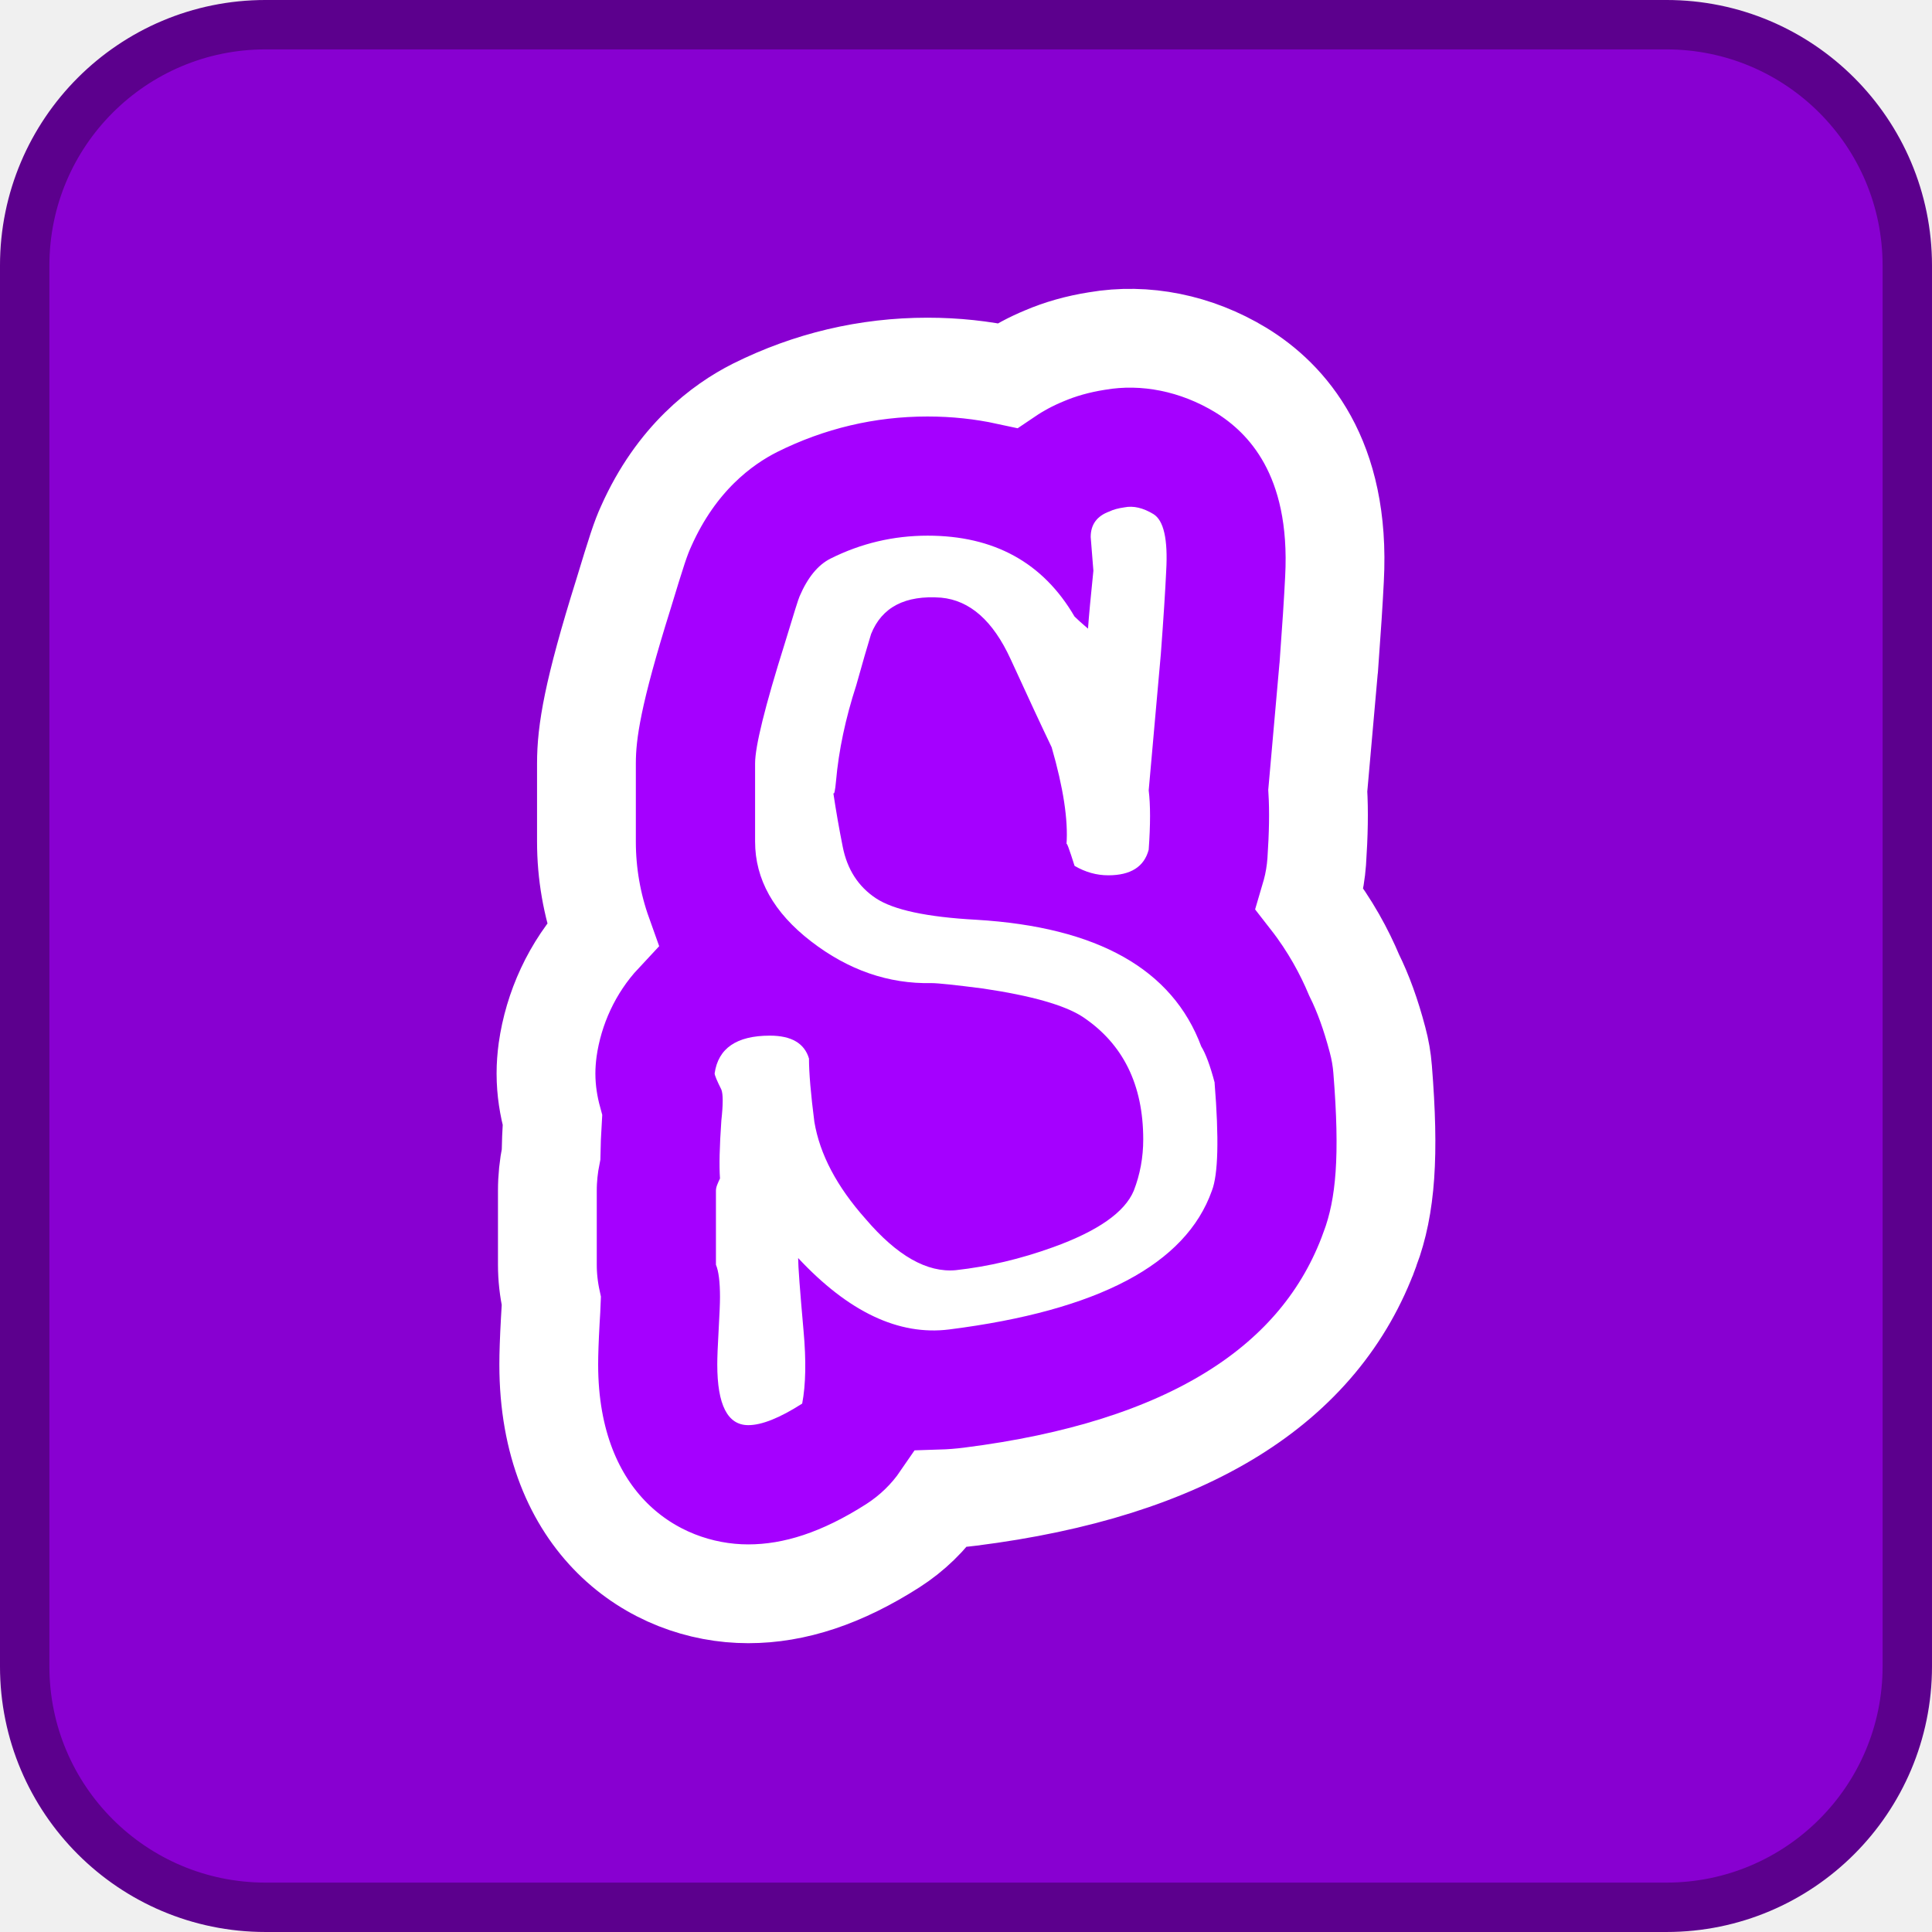
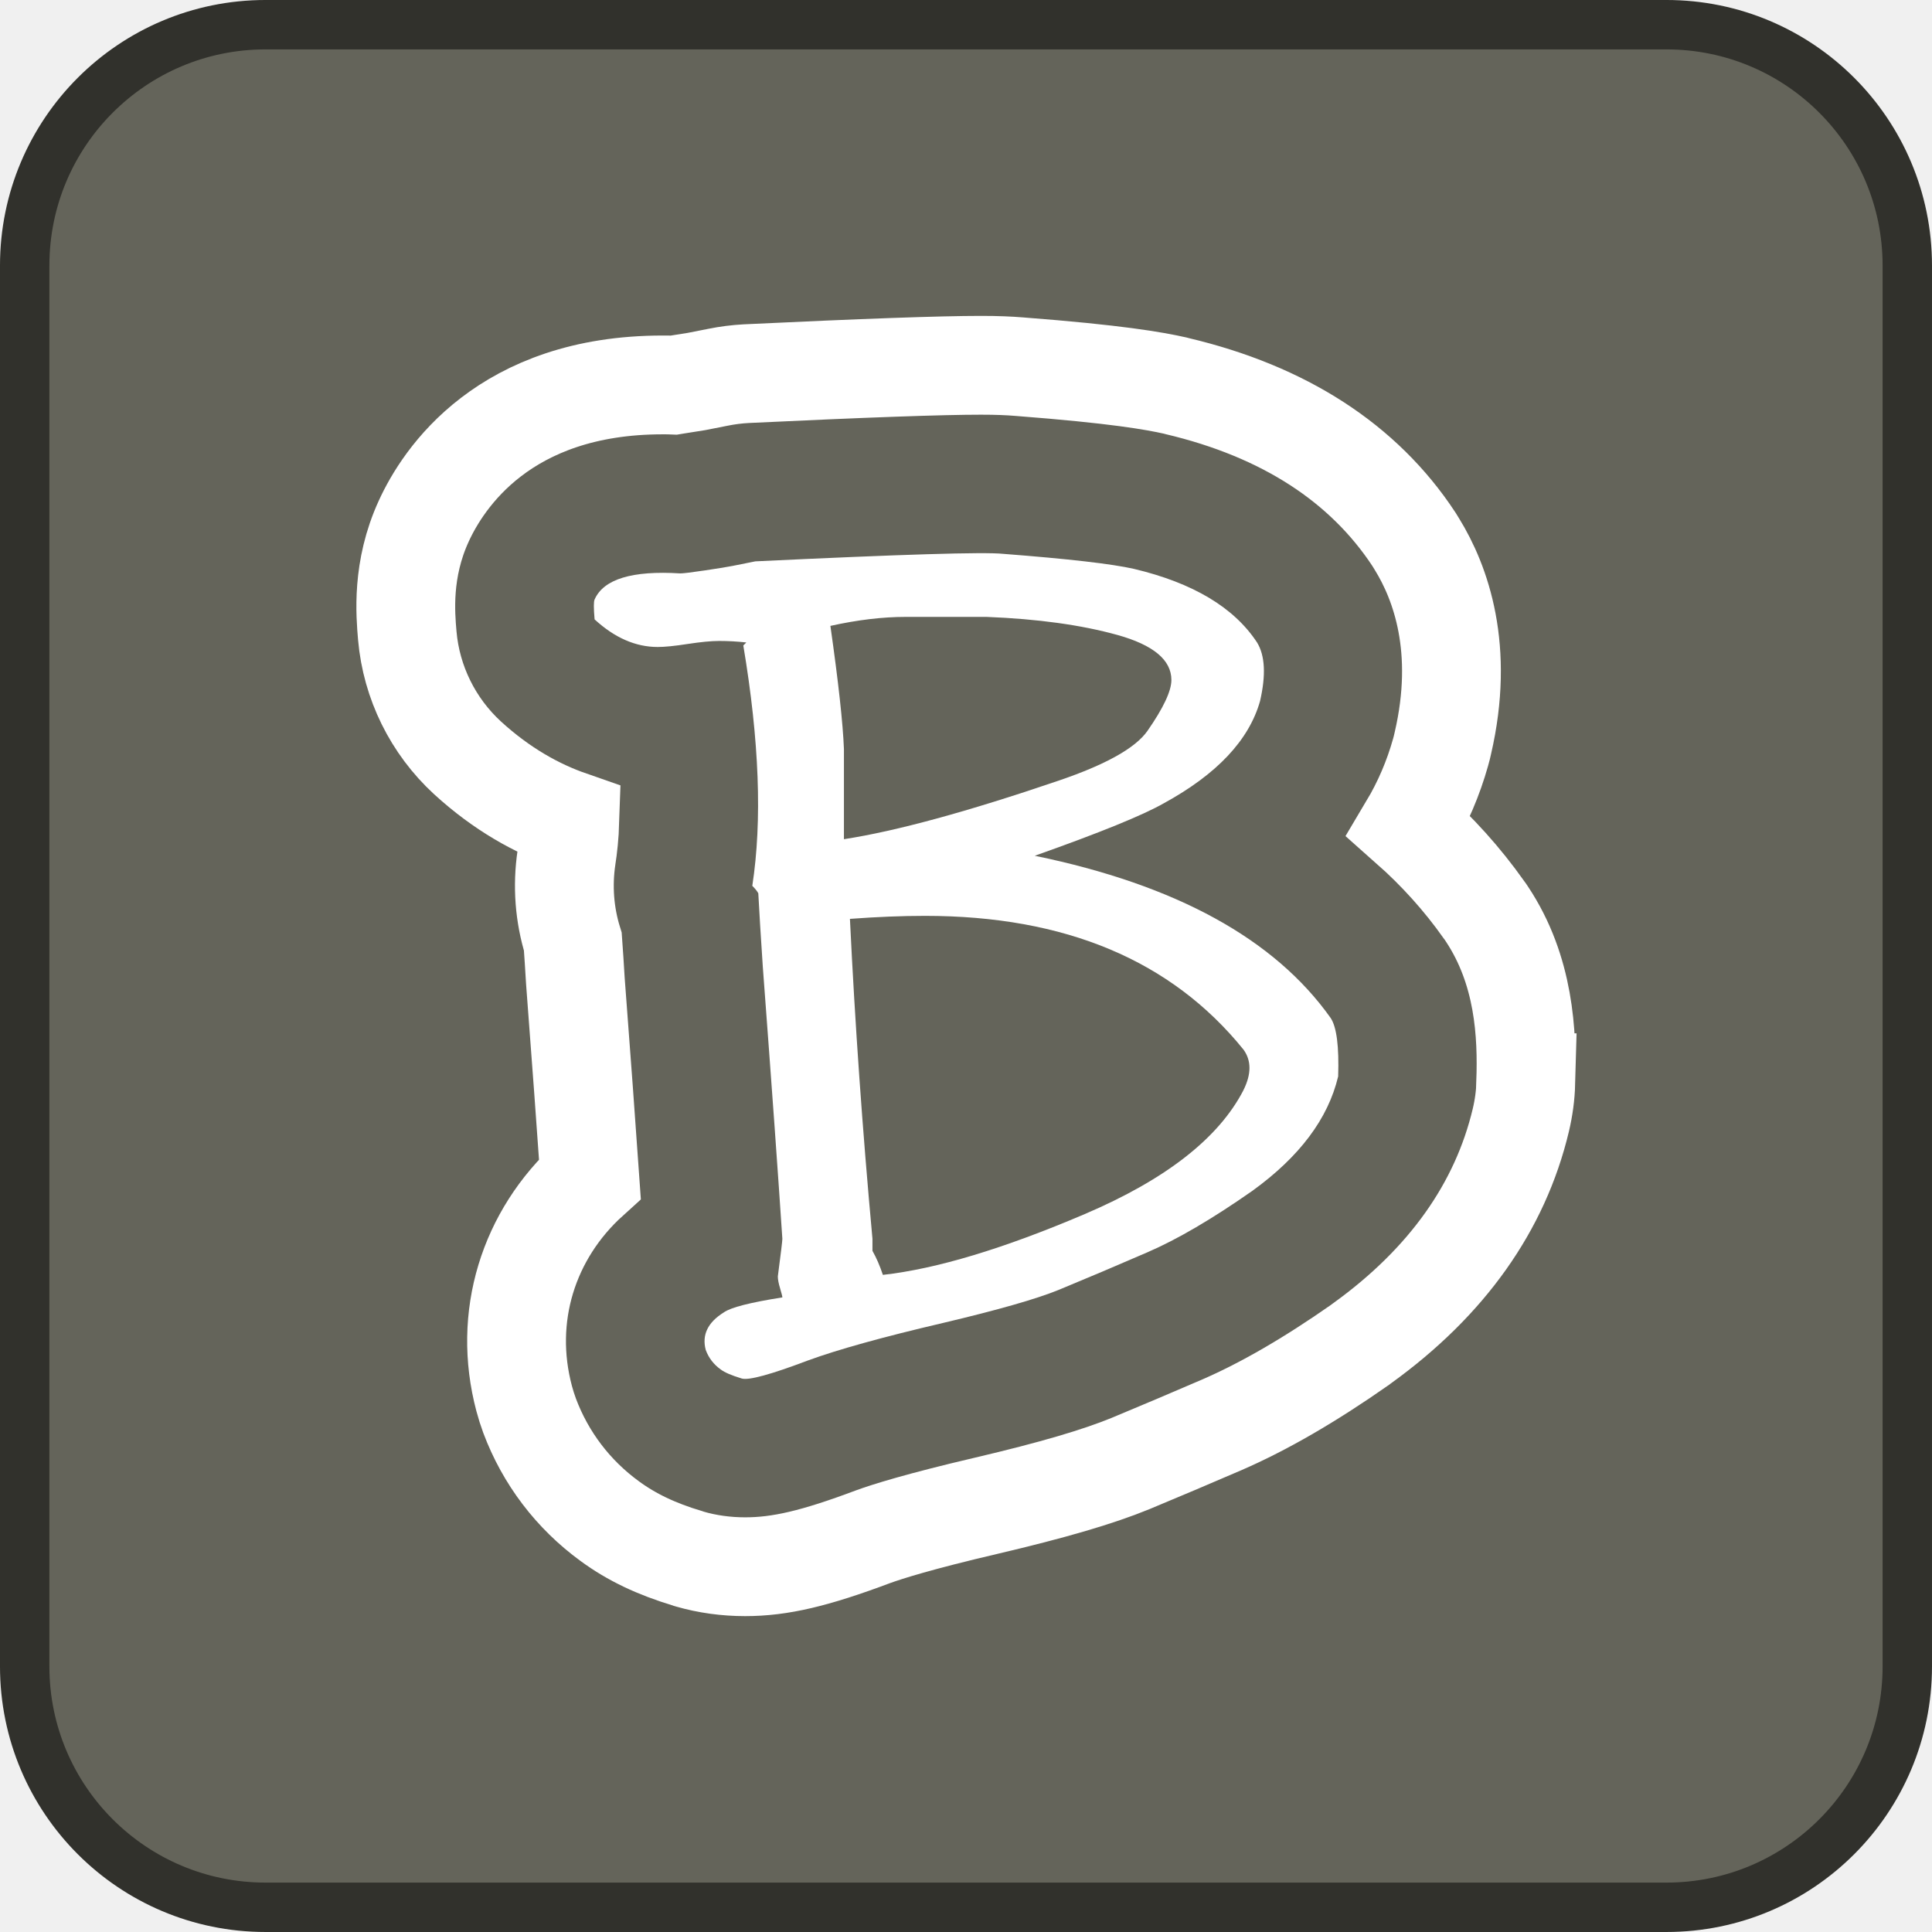
<svg xmlns="http://www.w3.org/2000/svg" version="1.1" width="78.222" height="78.222" viewBox="0,0,78.222,78.222">
  <g transform="translate(-200.8892,-140.8892)">
    <g data-paper-data="{&quot;isPaintingLayer&quot;:true}" fill-rule="nonzero" stroke-linecap="butt" stroke-linejoin="miter" stroke-miterlimit="10" stroke-dasharray="" stroke-dashoffset="0" style="mix-blend-mode: normal">
-       <path d="M211.641,218.111c-5.386,0 -9.752,-4.366 -9.752,-9.752v-56.718c0,-5.386 4.366,-9.752 9.752,-9.752h56.718c5.386,0 9.752,4.366 9.752,9.752v56.718c0,5.386 -4.366,9.752 -9.752,9.752z" fill="#8800d1" stroke="#5c008d" stroke-width="2" />
-       <path d="M256.358,191.454c-2.004,5.552 -7.45,8.927 -16.185,10.031c-0.397,0.05 -0.788,0.081 -1.179,0.093c-0.509,0.744 -1.172,1.39 -1.954,1.892c-2.047,1.309 -3.964,1.948 -5.856,1.948c-3.89,0 -8.077,-2.903 -8.077,-9.281c0,-0.434 0.019,-0.999 0.062,-1.78c0.019,-0.335 0.037,-0.596 0.043,-0.788c-0.105,-0.484 -0.161,-0.974 -0.161,-1.47v-3.003c0,-0.49 0.05,-0.98 0.149,-1.47c0.006,-0.416 0.025,-0.881 0.056,-1.39c-0.149,-0.546 -0.261,-1.179 -0.261,-1.886c0,-0.323 0.025,-0.645 0.068,-0.962c0.236,-1.663 0.974,-3.331 2.221,-4.665c-0.428,-1.197 -0.651,-2.463 -0.651,-3.759v-3.164c0,-1.284 0.254,-2.885 1.501,-6.867c0.521,-1.712 0.689,-2.246 0.918,-2.742c1.222,-2.742 3.065,-4.113 4.405,-4.789c2.19,-1.092 4.541,-1.65 6.985,-1.65c1.129,0 2.208,0.118 3.238,0.341c0.459,-0.31 0.949,-0.571 1.47,-0.788c0.664,-0.285 1.371,-0.484 2.153,-0.608c1.954,-0.335 4.02,0.081 5.819,1.172c1.892,1.154 4.063,3.548 3.797,8.474c-0.043,0.869 -0.118,2.029 -0.23,3.542c-0.006,0.037 -0.006,0.074 -0.012,0.112c-0.099,1.098 -0.242,2.736 -0.434,4.901c0.05,0.837 0.031,1.774 -0.043,2.878c-0.031,0.422 -0.099,0.844 -0.211,1.253c-0.025,0.093 -0.05,0.18 -0.074,0.261c0.837,1.073 1.408,2.146 1.799,3.077c0.366,0.738 0.676,1.588 0.949,2.624c0.105,0.391 0.174,0.788 0.205,1.191c0.279,3.48 0.136,5.534 -0.509,7.271z" fill="#a500ff" stroke="#ffffff" stroke-width="4" />
-       <path d="M250.065,184.731c0.182,2.256 0.145,3.71 -0.109,4.365c-1.056,2.983 -4.603,4.856 -10.64,5.62c-2.038,0.255 -4.074,-0.709 -6.112,-2.892c0,0.328 0.073,1.31 0.219,2.947c0.109,1.2 0.091,2.182 -0.055,2.946c-0.91,0.582 -1.637,0.873 -2.183,0.873c-0.837,0 -1.255,-0.818 -1.255,-2.456c0,-0.291 0.018,-0.754 0.055,-1.391c0.036,-0.636 0.055,-1.082 0.055,-1.337c0,-0.618 -0.055,-1.055 -0.164,-1.31v-3.001c0,-0.073 0.018,-0.154 0.055,-0.246c0.036,-0.091 0.073,-0.172 0.109,-0.246c-0.037,-0.509 -0.019,-1.291 0.055,-2.346c0.073,-0.655 0.073,-1.073 0,-1.255c-0.182,-0.363 -0.272,-0.581 -0.272,-0.654c0.145,-1.019 0.891,-1.528 2.237,-1.528c0.873,0 1.4,0.31 1.583,0.927c0,0.582 0.073,1.437 0.218,2.565c0.219,1.31 0.909,2.62 2.074,3.929c1.273,1.492 2.491,2.183 3.656,2.074c1.31,-0.145 2.619,-0.454 3.929,-0.927c1.819,-0.655 2.91,-1.419 3.274,-2.292c0.254,-0.655 0.382,-1.346 0.382,-2.074c0,-2.218 -0.818,-3.874 -2.455,-4.965c-0.728,-0.473 -2.074,-0.855 -4.039,-1.146c-1.128,-0.145 -1.819,-0.218 -2.073,-0.218c-1.746,0.037 -3.375,-0.527 -4.884,-1.692c-1.51,-1.164 -2.264,-2.511 -2.264,-4.039v-3.164c0,-0.69 0.4,-2.31 1.201,-4.856c0.363,-1.201 0.563,-1.837 0.601,-1.91c0.327,-0.764 0.745,-1.273 1.254,-1.528c1.236,-0.618 2.546,-0.927 3.929,-0.927c2.692,0 4.674,1.091 5.948,3.274c0.109,0.109 0.291,0.273 0.546,0.491c0.036,-0.509 0.109,-1.291 0.218,-2.346c-0.037,-0.473 -0.073,-0.927 -0.109,-1.364c0,-0.509 0.254,-0.854 0.764,-1.037c0.145,-0.073 0.346,-0.127 0.601,-0.164c0.364,-0.073 0.755,0.019 1.174,0.272c0.417,0.255 0.591,1.019 0.518,2.292c-0.037,0.8 -0.109,1.928 -0.218,3.383c-0.109,1.201 -0.272,3.038 -0.491,5.512c0.073,0.582 0.073,1.383 0,2.401c-0.182,0.691 -0.728,1.037 -1.637,1.037c-0.473,0 -0.927,-0.127 -1.364,-0.382c-0.218,-0.69 -0.327,-0.983 -0.327,-0.873c0.072,-0.982 -0.128,-2.292 -0.601,-3.929c-0.401,-0.836 -0.955,-2.027 -1.664,-3.574c-0.71,-1.546 -1.646,-2.374 -2.81,-2.483c-1.455,-0.109 -2.401,0.382 -2.837,1.473c-0.145,0.473 -0.346,1.165 -0.6,2.074c-0.437,1.346 -0.71,2.638 -0.819,3.874c-0.037,0.401 -0.073,0.565 -0.109,0.491c0.109,0.728 0.236,1.455 0.382,2.183c0.182,0.909 0.628,1.601 1.337,2.073c0.71,0.473 2.064,0.764 4.065,0.873c4.911,0.292 7.948,2.002 9.112,5.13c0.181,0.292 0.363,0.782 0.545,1.473z" fill="#ffffff" stroke="none" stroke-width="7" />
+       <path d="M211.641,218.111c-5.386,0 -9.752,-4.366 -9.752,-9.752v-56.718c0,-5.386 4.366,-9.752 9.752,-9.752h56.718c5.386,0 9.752,4.366 9.752,9.752v56.718c0,5.386 -4.366,9.752 -9.752,9.752z" fill="#64645a" stroke="#31312c" stroke-width="2" />
+       <path d="M262.665,184.726c-0.014,0.512 -0.083,1.016 -0.201,1.514c-0.837,3.519 -2.994,6.555 -6.41,9.023c-0.028,0.021 -0.062,0.041 -0.09,0.069c-2.067,1.445 -3.9,2.503 -5.601,3.243c-1.252,0.539 -2.489,1.065 -3.706,1.57c-1.314,0.539 -3.16,1.079 -5.836,1.708c-2.752,0.643 -4.045,1.058 -4.577,1.252c-2.358,0.885 -3.768,1.217 -5.186,1.217c-0.774,0 -1.528,-0.104 -2.247,-0.311c-0.028,-0.007 -0.055,-0.014 -0.083,-0.028c-1.265,-0.38 -2.268,-0.857 -3.153,-1.507c-1.48,-1.079 -2.6,-2.551 -3.243,-4.266c-0.083,-0.228 -0.159,-0.463 -0.221,-0.698c-0.878,-3.298 0.159,-6.631 2.662,-8.892c-0.152,-2.164 -0.346,-4.847 -0.588,-8.014c-0.035,-0.588 -0.069,-1.113 -0.104,-1.59c-0.339,-1.092 -0.429,-2.254 -0.256,-3.416c0.062,-0.394 0.118,-0.892 0.138,-1.507c-1.328,-0.463 -2.752,-1.245 -4.149,-2.524c-1.397,-1.286 -2.268,-3.049 -2.434,-4.937c-0.076,-0.878 -0.235,-2.683 0.664,-4.64c0.788,-1.729 3.257,-5.518 9.673,-5.518c0.145,0 0.297,0 0.449,0.007c0.041,-0.007 0.09,-0.014 0.138,-0.021c0.366,-0.055 0.622,-0.097 0.781,-0.124l0.878,-0.173c0.373,-0.076 0.754,-0.124 1.141,-0.145c4.778,-0.228 7.889,-0.339 9.5,-0.339c0.657,0 1.127,0.021 1.549,0.055c3.948,0.304 5.455,0.574 6.32,0.767c0.028,0.007 0.048,0.014 0.076,0.021c4.328,1.023 7.551,3.111 9.583,6.195c0.041,0.069 0.083,0.131 0.124,0.201c0.968,1.57 1.936,4.245 1.051,8.062c-0.028,0.124 -0.055,0.242 -0.09,0.36c-0.297,1.058 -0.726,2.061 -1.286,3.001c1.148,1.016 2.164,2.143 3.029,3.367c0.048,0.062 0.09,0.124 0.131,0.187c1.514,2.282 1.639,4.847 1.57,6.831z" fill="#64645a" stroke="#ffffff" stroke-width="4" />
+       <path d="M255.066,184.478c-0.406,1.703 -1.561,3.244 -3.467,4.622c-1.622,1.136 -3.041,1.968 -4.257,2.493c-1.216,0.528 -2.412,1.034 -3.588,1.52c-0.893,0.365 -2.454,0.812 -4.683,1.339c-2.433,0.568 -4.257,1.075 -5.473,1.52c-1.5,0.568 -2.393,0.812 -2.676,0.73c-0.406,-0.122 -0.69,-0.244 -0.851,-0.365c-0.284,-0.203 -0.487,-0.465 -0.608,-0.791c-0.162,-0.608 0.081,-1.115 0.73,-1.52c0.283,-0.203 1.074,-0.404 2.372,-0.608c0,-0.04 -0.03,-0.161 -0.091,-0.364c-0.062,-0.203 -0.092,-0.364 -0.092,-0.487c0.122,-0.932 0.183,-1.438 0.183,-1.52c-0.162,-2.473 -0.426,-6.143 -0.791,-11.008c-0.082,-1.217 -0.142,-2.209 -0.183,-2.981c-0.041,-0.08 -0.122,-0.183 -0.243,-0.304c0.405,-2.636 0.283,-5.879 -0.364,-9.731l0.122,-0.122c-0.365,-0.04 -0.73,-0.061 -1.095,-0.061c-0.326,0 -0.751,0.041 -1.278,0.122c-0.528,0.082 -0.933,0.122 -1.216,0.122c-0.891,0 -1.743,-0.372 -2.554,-1.117c-0.04,-0.455 -0.04,-0.724 0,-0.806c0.364,-0.825 1.52,-1.178 3.467,-1.056c0.122,0 0.456,-0.04 1.003,-0.122c0.548,-0.081 0.922,-0.142 1.125,-0.183c0.203,-0.041 0.506,-0.101 0.912,-0.183c5.92,-0.283 9.265,-0.385 10.036,-0.304c2.636,0.203 4.399,0.406 5.291,0.608c2.392,0.568 4.054,1.561 4.987,2.98c0.324,0.528 0.364,1.318 0.122,2.372c-0.447,1.581 -1.743,2.96 -3.892,4.136c-0.851,0.486 -2.596,1.196 -5.23,2.128c5.717,1.177 9.71,3.366 11.981,6.569c0.242,0.364 0.343,1.154 0.303,2.371zM246.126,166.596c-1.46,-0.405 -3.224,-0.649 -5.292,-0.73h-3.284c-0.933,0 -1.946,0.122 -3.04,0.364c0.324,2.271 0.506,3.934 0.548,4.987v3.649c2.108,-0.324 5.007,-1.115 8.697,-2.372c1.906,-0.649 3.101,-1.317 3.588,-2.007c0.649,-0.932 0.973,-1.621 0.973,-2.067c0,-0.81 -0.73,-1.418 -2.189,-1.824zM251.234,185.025c0.324,-0.649 0.324,-1.196 0,-1.642c-2.919,-3.609 -7.217,-5.413 -12.893,-5.413c-0.933,0 -1.946,0.041 -3.04,0.122c0.203,4.218 0.506,8.536 0.912,12.955c0,0.283 0,0.447 0,0.486c0.16,0.284 0.301,0.608 0.422,0.973c2.173,-0.243 4.897,-1.064 8.175,-2.463c3.277,-1.399 5.42,-3.071 6.425,-5.017z" fill="#ffffff" stroke="none" stroke-width="1" />
    </g>
  </g>
</svg>
